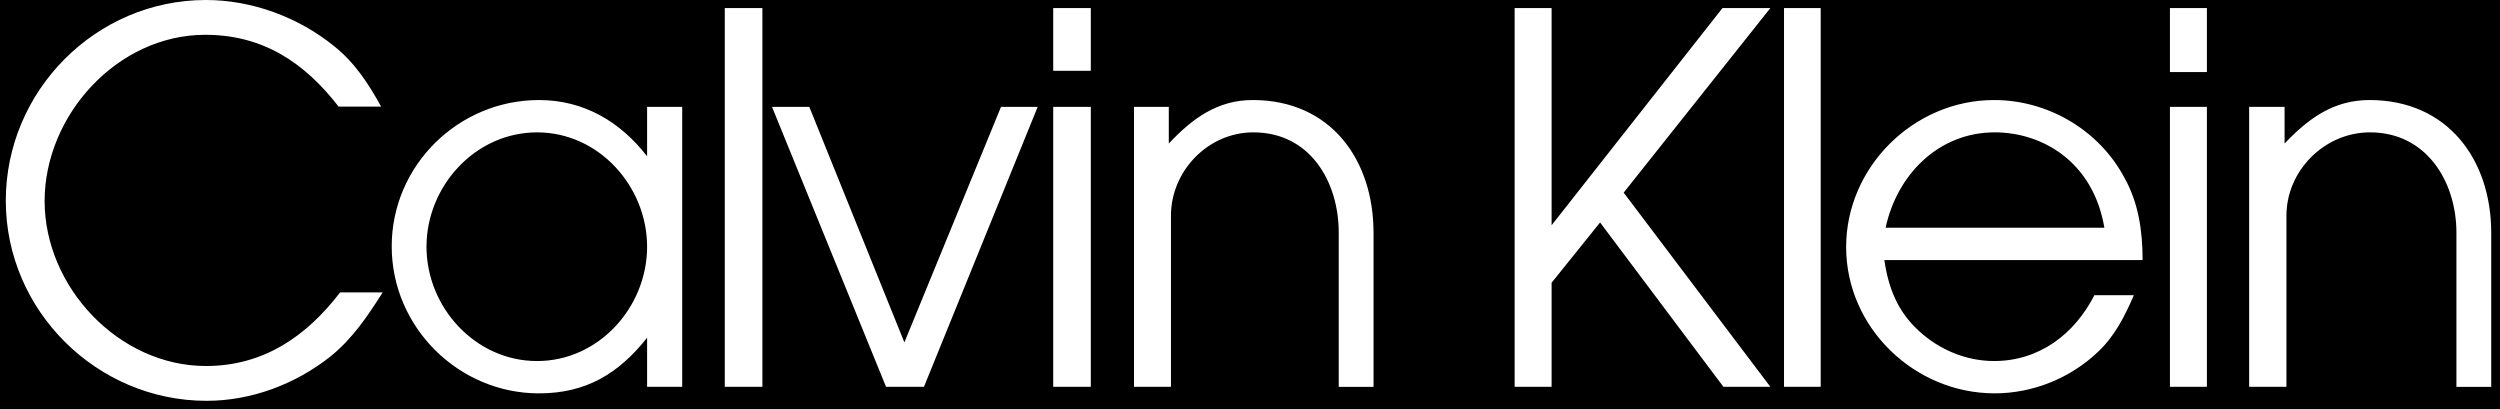
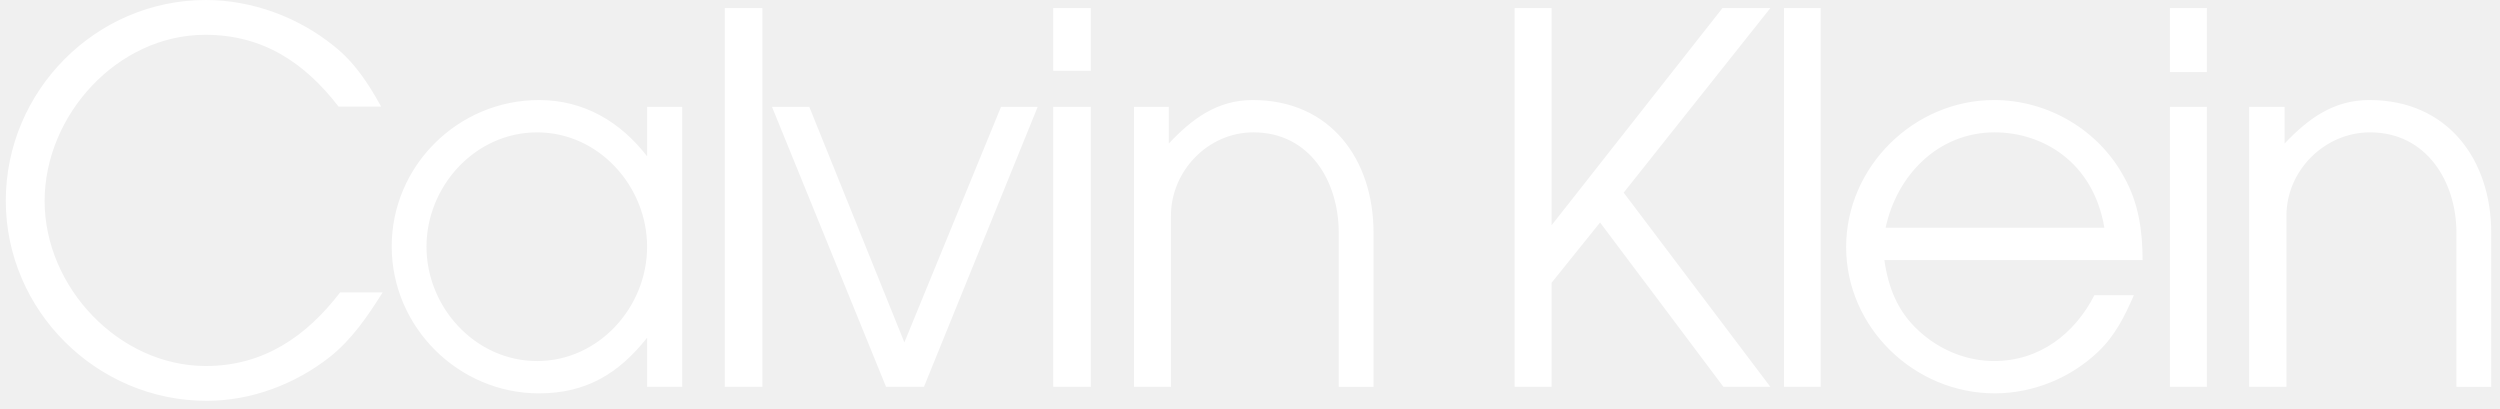
<svg xmlns="http://www.w3.org/2000/svg" width="208" height="34" viewBox="0 0 208 34" fill="none">
-   <rect width="208" height="34" fill="#9A9A9A" />
-   <g id="Homepage" clip-path="url(#clip0_0_1)">
-     <rect width="1440" height="4370" transform="translate(-1131 -841)" fill="white" />
-     <rect id="Rectangle 3" x="-1131" y="-44" width="1440" height="122" fill="black" />
-     <g id="Group">
-       <path id="Vector" fill-rule="evenodd" clip-rule="evenodd" d="M17.13 30.452C9.891 30.452 3.712 23.887 3.712 16.726C3.712 9.591 9.762 2.895 17.078 2.895C21.887 2.895 25.35 5.221 28.168 8.867H31.71C30.65 6.953 29.512 5.196 27.78 3.825C24.807 1.421 20.955 0 17.13 0C7.952 0 0.482 7.575 0.482 16.7C0.482 25.851 8.056 33.348 17.182 33.348C20.904 33.348 24.55 31.979 27.471 29.677C29.307 28.204 30.599 26.291 31.84 24.326H28.299C25.506 27.971 21.939 30.452 17.13 30.452ZM53.839 13.003C51.616 10.133 48.591 8.324 44.843 8.324C38.122 8.324 32.59 13.78 32.59 20.501C32.59 27.221 38.148 32.728 44.843 32.728C48.747 32.728 51.461 31.099 53.839 28.1V32.184H56.76V8.892H53.839V13.003ZM44.688 30.039C39.543 30.039 35.484 25.567 35.484 20.527C35.484 15.511 39.518 11.013 44.688 11.013C49.832 11.013 53.839 15.512 53.839 20.527C53.839 25.567 49.806 30.039 44.688 30.039ZM60.302 32.184H63.431V0.671H60.302V32.184ZM75.244 28.487L67.334 8.892H64.231L73.719 32.184H76.873L86.335 8.892H83.284L75.244 28.487ZM87.627 32.184H90.755V8.892H87.627V32.184ZM87.627 5.893H90.755V0.671H87.627V5.893ZM104.224 8.323C101.277 8.323 99.183 9.875 97.244 11.943V8.892H94.349V32.184H97.424V17.991C97.399 14.243 100.501 11.012 104.275 11.012C109.005 11.012 111.383 15.123 111.383 19.363V32.185H114.278V19.363C114.279 13.313 110.739 8.323 104.224 8.323ZM143.311 0.671L129.093 18.741V0.671H126.017V32.184H129.093V23.524L133.126 18.509L143.389 32.184H147.294L135.09 16.027L147.294 0.671H143.311ZM148.43 32.184H151.482V0.671H148.43V32.184ZM176.738 14.76C174.618 10.804 170.378 8.323 165.905 8.323C159.236 8.323 153.599 13.882 153.599 20.551C153.599 27.271 159.287 32.727 165.959 32.727C169.137 32.727 172.267 31.46 174.566 29.263C175.963 27.944 176.79 26.29 177.538 24.558H174.256C172.601 27.79 169.679 30.038 165.904 30.038C163.605 30.038 161.355 29.107 159.65 27.53C157.89 25.928 157.115 23.962 156.778 21.636H178.263C178.264 19.207 177.927 16.88 176.738 14.76ZM156.883 18.948C157.816 14.58 161.252 11.012 165.959 11.012C169.914 11.012 174.154 13.443 175.084 18.948H156.883ZM180.539 32.184H183.614V8.892H180.539V32.184ZM180.539 5.997H183.614V0.671H180.539V5.997ZM197.136 8.323C194.135 8.323 192.042 9.875 190.077 11.943V8.892H187.13V32.184H190.232V17.991C190.207 14.217 193.387 11.012 197.186 11.012C201.892 11.012 204.375 15.123 204.375 19.363V32.185H207.27V19.363C207.27 13.313 203.675 8.323 197.136 8.323Z" fill="white" />
-     </g>
+   <g id="Group">
+     <path id="Vector" fill-rule="evenodd" clip-rule="evenodd" d="M17.13 30.452C9.891 30.452 3.712 23.887 3.712 16.726C3.712 9.591 9.762 2.895 17.078 2.895C21.887 2.895 25.35 5.221 28.168 8.867H31.71C30.65 6.953 29.512 5.196 27.78 3.825C24.807 1.421 20.955 0 17.13 0C7.952 0 0.482 7.575 0.482 16.7C0.482 25.851 8.056 33.348 17.182 33.348C20.904 33.348 24.55 31.979 27.471 29.677C29.307 28.204 30.599 26.291 31.84 24.326H28.299C25.506 27.971 21.939 30.452 17.13 30.452ZM53.839 13.003C51.616 10.133 48.591 8.324 44.843 8.324C38.122 8.324 32.59 13.78 32.59 20.501C32.59 27.221 38.148 32.728 44.843 32.728C48.747 32.728 51.461 31.099 53.839 28.1V32.184H56.76V8.892H53.839V13.003ZM44.688 30.039C39.543 30.039 35.484 25.567 35.484 20.527C35.484 15.511 39.518 11.013 44.688 11.013C49.832 11.013 53.839 15.512 53.839 20.527C53.839 25.567 49.806 30.039 44.688 30.039ZM60.302 32.184H63.431V0.671H60.302V32.184ZM75.244 28.487L67.334 8.892H64.231L73.719 32.184H76.873L86.335 8.892H83.284L75.244 28.487ZM87.627 32.184H90.755V8.892H87.627V32.184ZM87.627 5.893H90.755V0.671H87.627V5.893ZM104.224 8.323C101.277 8.323 99.183 9.875 97.244 11.943V8.892H94.349V32.184H97.424V17.991C97.399 14.243 100.501 11.012 104.275 11.012C109.005 11.012 111.383 15.123 111.383 19.363V32.185H114.278V19.363C114.279 13.313 110.739 8.323 104.224 8.323ZM143.311 0.671L129.093 18.741V0.671H126.017V32.184H129.093V23.524L133.126 18.509L143.389 32.184H147.294L135.09 16.027L147.294 0.671H143.311ZM148.43 32.184H151.482V0.671H148.43V32.184ZM176.738 14.76C174.618 10.804 170.378 8.323 165.905 8.323C159.236 8.323 153.599 13.882 153.599 20.551C153.599 27.271 159.287 32.727 165.959 32.727C169.137 32.727 172.267 31.46 174.566 29.263C175.963 27.944 176.79 26.29 177.538 24.558H174.256C172.601 27.79 169.679 30.038 165.904 30.038C163.605 30.038 161.355 29.107 159.65 27.53C157.89 25.928 157.115 23.962 156.778 21.636H178.263C178.264 19.207 177.927 16.88 176.738 14.76ZM156.883 18.948C157.816 14.58 161.252 11.012 165.959 11.012C169.914 11.012 174.154 13.443 175.084 18.948H156.883ZM180.539 32.184H183.614V8.892H180.539V32.184ZM180.539 5.997H183.614V0.671H180.539V5.997ZM197.136 8.323C194.135 8.323 192.042 9.875 190.077 11.943V8.892H187.13V32.184H190.232V17.991C190.207 14.217 193.387 11.012 197.186 11.012C201.892 11.012 204.375 15.123 204.375 19.363V32.185H207.27V19.363C207.27 13.313 203.675 8.323 197.136 8.323Z" fill="white" />
  </g>
-   <defs>
-     <clipPath id="clip0_0_1">
-       <rect width="1440" height="4370" fill="white" transform="translate(-1131 -841)" />
-     </clipPath>
-   </defs>
</svg>
